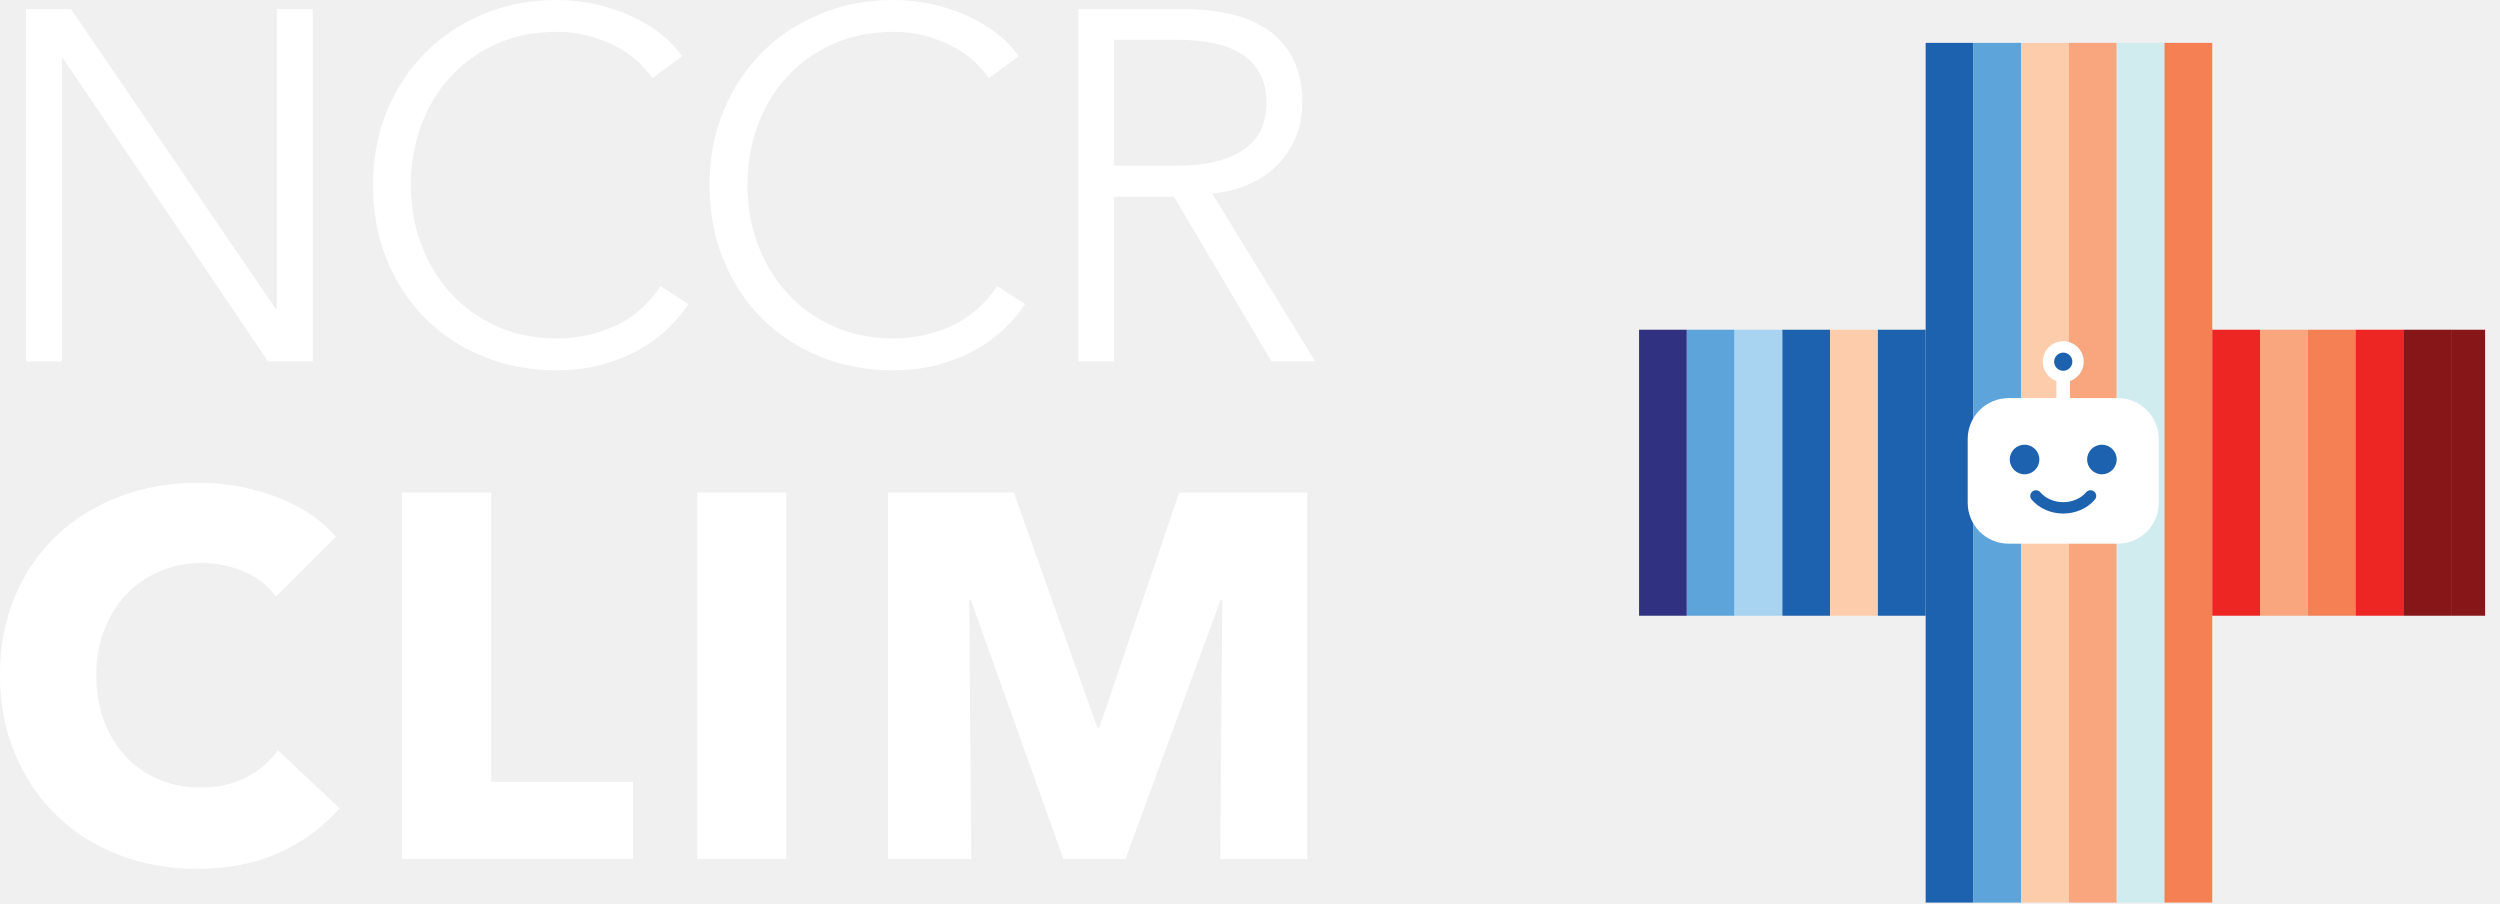
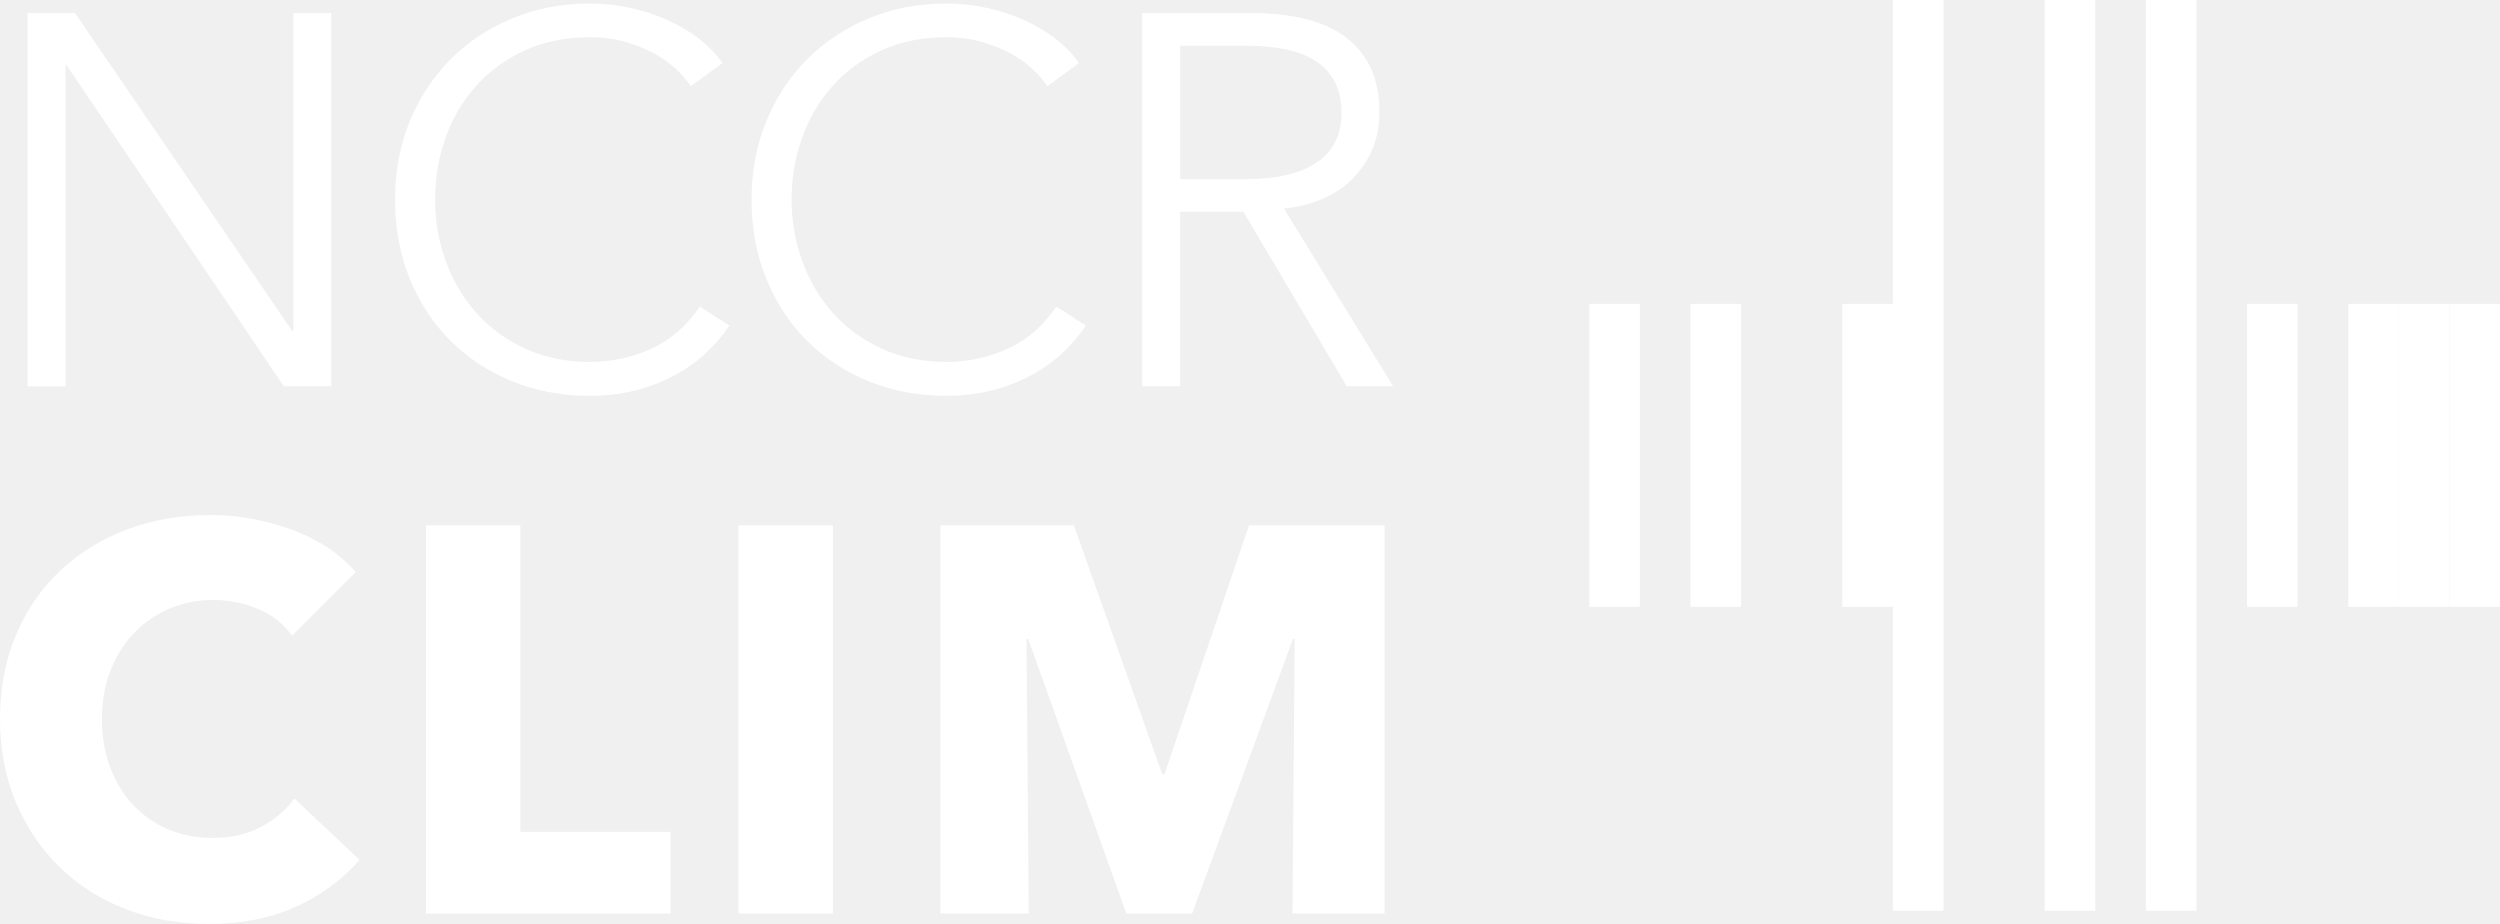
- <svg xmlns="http://www.w3.org/2000/svg" width="100%" height="100%" viewBox="0 0 1099 397" version="1.1" xml:space="preserve" style="fill-rule:evenodd;clip-rule:evenodd;stroke-linejoin:round;stroke-miterlimit:2;">
-   <g transform="matrix(5.55556,0,0,5.55556,121.291,26.9156)">
-     <path d="M0,19.611L0.078,19.611L0.078,-4.135L2.914,-4.135L2.914,23.746L-0.63,23.746L-16.855,-0.237L-16.934,-0.237L-16.934,23.746L-19.769,23.746L-19.769,-4.135L-16.225,-4.135L0,19.611Z" style="fill:white;fill-rule:nonzero;" />
-   </g>
-   <g transform="matrix(5.55556,0,0,5.55556,302.669,29.1)">
-     <path d="M0,18.824C-0.472,19.533 -1.043,20.203 -1.713,20.834C-2.382,21.466 -3.157,22.022 -4.036,22.502C-4.916,22.982 -5.887,23.362 -6.95,23.642C-8.014,23.922 -9.176,24.062 -10.436,24.062C-12.536,24.062 -14.479,23.694 -16.264,22.959C-18.05,22.224 -19.586,21.207 -20.872,19.907C-22.158,18.608 -23.162,17.066 -23.884,15.28C-24.607,13.495 -24.967,11.538 -24.967,9.412C-24.967,7.285 -24.6,5.33 -23.865,3.544C-23.13,1.759 -22.112,0.216 -20.812,-1.083C-19.513,-2.383 -17.977,-3.4 -16.205,-4.135C-14.433,-4.87 -12.51,-5.238 -10.436,-5.238C-9.412,-5.238 -8.408,-5.131 -7.423,-4.918C-6.439,-4.704 -5.513,-4.404 -4.647,-4.018C-3.78,-3.63 -2.993,-3.166 -2.284,-2.624C-1.575,-2.082 -0.984,-1.47 -0.512,-0.788L-2.875,0.945C-3.164,0.499 -3.551,0.053 -4.036,-0.394C-4.523,-0.84 -5.093,-1.234 -5.75,-1.575C-6.406,-1.916 -7.122,-2.192 -7.896,-2.402C-8.67,-2.612 -9.504,-2.718 -10.396,-2.718C-12.208,-2.718 -13.829,-2.39 -15.26,-1.736C-16.691,-1.081 -17.905,-0.198 -18.903,0.914C-19.901,2.026 -20.662,3.315 -21.187,4.781C-21.712,6.246 -21.974,7.79 -21.974,9.412C-21.974,11.034 -21.706,12.579 -21.167,14.044C-20.629,15.51 -19.861,16.799 -18.863,17.91C-17.866,19.023 -16.652,19.906 -15.221,20.56C-13.79,21.215 -12.182,21.542 -10.396,21.542C-8.795,21.542 -7.272,21.214 -5.828,20.557C-4.385,19.901 -3.177,18.85 -2.205,17.406L0,18.824Z" style="fill:white;fill-rule:nonzero;" />
-   </g>
-   <g transform="matrix(5.55556,0,0,5.55556,450.627,29.1)">
-     <path d="M0,18.824C-0.472,19.533 -1.043,20.203 -1.713,20.834C-2.382,21.466 -3.157,22.022 -4.036,22.502C-4.916,22.982 -5.887,23.362 -6.95,23.642C-8.014,23.922 -9.176,24.062 -10.436,24.062C-12.536,24.062 -14.479,23.694 -16.264,22.959C-18.05,22.224 -19.586,21.207 -20.872,19.907C-22.158,18.608 -23.162,17.066 -23.884,15.28C-24.607,13.495 -24.967,11.538 -24.967,9.412C-24.967,7.285 -24.6,5.33 -23.865,3.544C-23.13,1.759 -22.112,0.216 -20.812,-1.083C-19.513,-2.383 -17.977,-3.4 -16.205,-4.135C-14.433,-4.87 -12.51,-5.238 -10.436,-5.238C-9.412,-5.238 -8.408,-5.131 -7.423,-4.918C-6.439,-4.704 -5.513,-4.404 -4.647,-4.018C-3.78,-3.63 -2.993,-3.166 -2.284,-2.624C-1.575,-2.082 -0.984,-1.47 -0.512,-0.788L-2.875,0.945C-3.164,0.499 -3.551,0.053 -4.036,-0.394C-4.523,-0.84 -5.093,-1.234 -5.75,-1.575C-6.406,-1.916 -7.122,-2.192 -7.896,-2.402C-8.67,-2.612 -9.504,-2.718 -10.396,-2.718C-12.208,-2.718 -13.829,-2.39 -15.26,-1.736C-16.691,-1.081 -17.905,-0.198 -18.903,0.914C-19.901,2.026 -20.662,3.315 -21.187,4.781C-21.712,6.246 -21.974,7.79 -21.974,9.412C-21.974,11.034 -21.706,12.579 -21.167,14.044C-20.629,15.51 -19.861,16.799 -18.863,17.91C-17.866,19.023 -16.652,19.906 -15.221,20.56C-13.79,21.215 -12.182,21.542 -10.396,21.542C-8.795,21.542 -7.272,21.214 -5.828,20.557C-4.385,19.901 -3.177,18.85 -2.205,17.406L0,18.824Z" style="fill:white;fill-rule:nonzero;" />
-   </g>
-   <g transform="matrix(5.55556,0,0,5.55556,489.778,89.9183)">
-     <path d="M0,-3.071L4.923,-3.071C7.207,-3.071 8.965,-3.485 10.2,-4.312C11.434,-5.139 12.051,-6.379 12.051,-8.033C12.051,-8.952 11.88,-9.727 11.539,-10.357C11.197,-10.987 10.725,-11.499 10.121,-11.893C9.517,-12.286 8.782,-12.575 7.916,-12.759C7.049,-12.942 6.091,-13.035 5.041,-13.035L0,-13.035L0,-3.071ZM0,12.405L-2.835,12.405L-2.835,-15.476L5.356,-15.476C6.721,-15.476 7.988,-15.345 9.156,-15.082C10.324,-14.819 11.335,-14.393 12.189,-13.802C13.042,-13.212 13.705,-12.444 14.177,-11.499C14.65,-10.553 14.886,-9.398 14.886,-8.033C14.886,-7.009 14.702,-6.077 14.335,-5.237C13.967,-4.396 13.468,-3.668 12.838,-3.051C12.208,-2.434 11.46,-1.942 10.594,-1.575C9.727,-1.207 8.782,-0.97 7.758,-0.866L15.91,12.405L12.444,12.405L4.726,-0.629L0,-0.629L0,12.405Z" style="fill:white;fill-rule:nonzero;" />
-   </g>
-   <g transform="matrix(5.55556,0,0,5.55556,122.867,219.371)">
-     <path d="M0,27.973C-1.884,28.833 -4.055,29.263 -6.512,29.263C-8.751,29.263 -10.82,28.895 -12.717,28.157C-14.615,27.42 -16.26,26.376 -17.652,25.024C-19.045,23.673 -20.137,22.055 -20.929,20.171C-21.721,18.287 -22.116,16.213 -22.116,13.946C-22.116,11.625 -21.714,9.523 -20.908,7.639C-20.103,5.755 -18.99,4.151 -17.57,2.826C-16.151,1.502 -14.485,0.485 -12.574,-0.225C-10.663,-0.935 -8.601,-1.29 -6.39,-1.29C-4.342,-1.29 -2.328,-0.928 -0.348,-0.205C1.631,0.519 3.236,1.577 4.464,2.969L-0.287,7.72C-0.942,6.819 -1.802,6.151 -2.867,5.714C-3.932,5.277 -5.024,5.058 -6.144,5.058C-7.372,5.058 -8.498,5.283 -9.522,5.734C-10.546,6.184 -11.427,6.806 -12.164,7.598C-12.901,8.39 -13.475,9.325 -13.884,10.403C-14.294,11.482 -14.498,12.663 -14.498,13.946C-14.498,15.256 -14.294,16.458 -13.884,17.55C-13.475,18.642 -12.908,19.577 -12.185,20.355C-11.461,21.133 -10.594,21.741 -9.584,22.178C-8.574,22.615 -7.468,22.833 -6.266,22.833C-4.874,22.833 -3.659,22.561 -2.622,22.014C-1.584,21.468 -0.752,20.759 -0.123,19.884L4.751,24.471C3.467,25.946 1.884,27.113 0,27.973" style="fill:white;fill-rule:nonzero;" />
-   </g>
-   <g transform="matrix(5.55556,0,0,5.55556,176.792,216.526)">
-     <path d="M0,28.997L0,0L7.044,0L7.044,22.895L18.266,22.895L18.266,28.997L0,28.997Z" style="fill:white;fill-rule:nonzero;" />
-   </g>
-   <g transform="matrix(5.55556,0,0,5.55556,-236.223,-3884.58)">
-     <rect x="97.691" y="738.199" width="7.044" height="28.997" style="fill:white;" />
-   </g>
-   <g transform="matrix(5.55556,0,0,5.55556,536.404,216.526)">
-     <path d="M0,28.997L0.164,8.478L0.041,8.478L-7.495,28.997L-12.41,28.997L-19.741,8.478L-19.864,8.478L-19.7,28.997L-26.294,28.997L-26.294,0L-16.329,0L-9.727,18.594L-9.563,18.594L-3.248,0L6.88,0L6.88,28.997L0,28.997Z" style="fill:white;fill-rule:nonzero;" />
-   </g>
-   <g transform="matrix(5.55556,0,0,5.55556,-175.269,-178.123)">
-     <clipPath id="_clip1">
-       <rect x="154.016" y="35.453" width="74.173" height="69.017" clip-rule="nonzero" />
-     </clipPath>
-     <g clip-path="url(#_clip1)">
-       <g transform="matrix(-1,0,0,1,326.268,-702.954)">
-         <rect x="161.244" y="761.106" width="3.78" height="22.632" style="fill:rgb(49,49,129);" />
-       </g>
-       <g transform="matrix(-1,0,0,1,333.828,-702.954)">
-         <rect x="165.024" y="761.106" width="3.78" height="22.632" style="fill:rgb(92,164,218);" />
-       </g>
-       <g transform="matrix(-1,0,0,1,341.388,-702.954)">
-         <rect x="168.804" y="761.106" width="3.78" height="22.632" style="fill:rgb(168,211,241);" />
-       </g>
-       <g transform="matrix(-1,0,0,1,348.946,-702.954)">
-         <rect x="172.583" y="761.106" width="3.78" height="22.632" style="fill:rgb(29,98,175);" />
-       </g>
-       <g transform="matrix(-1,0,0,1,356.504,-702.954)">
-         <rect x="176.362" y="761.106" width="3.78" height="22.632" style="fill:rgb(253,205,171);" />
-       </g>
-       <g transform="matrix(-1,0,0,1,364.064,-702.954)">
-         <rect x="180.142" y="761.106" width="3.78" height="22.632" style="fill:rgb(29,98,175);" />
-       </g>
-       <g transform="matrix(-1,0,0,1,371.624,-702.954)">
-         <rect x="183.922" y="738.406" width="3.78" height="68.032" style="fill:rgb(29,98,175);" />
-       </g>
-       <g transform="matrix(-1,0,0,1,379.182,-702.954)">
-         <rect x="187.701" y="738.406" width="3.78" height="68.032" style="fill:rgb(92,164,218);" />
-       </g>
-       <g transform="matrix(-1,0,0,1,386.742,-702.954)">
-         <rect x="191.481" y="738.406" width="3.78" height="68.032" style="fill:rgb(253,205,171);" />
-       </g>
-       <g transform="matrix(-1,0,0,1,394.3,-702.954)">
-         <rect x="195.26" y="738.406" width="3.78" height="68.032" style="fill:rgb(249,165,125);" />
-       </g>
-       <g transform="matrix(-1,0,0,1,401.86,-702.954)">
-         <rect x="199.04" y="738.406" width="3.78" height="68.032" style="fill:rgb(208,236,239);" />
-       </g>
-       <g transform="matrix(-1,0,0,1,409.418,-702.954)">
-         <rect x="202.819" y="738.406" width="3.78" height="68.032" style="fill:rgb(244,128,84);" />
-       </g>
-       <g transform="matrix(-1,0,0,1,416.978,-702.954)">
-         <rect x="206.599" y="761.106" width="3.78" height="22.632" style="fill:rgb(237,38,36);" />
-       </g>
-       <g transform="matrix(-1,0,0,1,424.536,-702.954)">
-         <rect x="210.378" y="761.106" width="3.78" height="22.632" style="fill:rgb(249,165,125);" />
-       </g>
-       <g transform="matrix(-1,0,0,1,432.096,-702.954)">
-         <rect x="214.158" y="761.106" width="3.78" height="22.632" style="fill:rgb(244,128,84);" />
-       </g>
-       <g transform="matrix(-1,0,0,1,439.654,-702.954)">
-         <rect x="217.937" y="761.106" width="3.78" height="22.632" style="fill:rgb(237,38,36);" />
-       </g>
-       <g transform="matrix(-1,0,0,1,447.214,-702.954)">
-         <rect x="221.717" y="761.106" width="3.78" height="22.632" style="fill:rgb(134,22,24);" />
-       </g>
-       <g transform="matrix(-1,0,0,1,454.772,-702.954)">
-         <rect x="225.496" y="761.106" width="3.78" height="22.632" style="fill:rgb(134,22,24);" />
-       </g>
+ <svg xmlns="http://www.w3.org/2000/svg" id="Ebene_2" data-name="Ebene 2" viewBox="0 0 466.89 172.54">
+   <defs>
+     <style>
+       .cls-1 {
+         fill: #fff;
+       }
+     </style>
+   </defs>
+   <g id="Ebene_2-2" data-name="Ebene 2">
+     <g>
+       <path class="cls-1" d="M54.58,61.81h.2V2.44h7.09v69.7h-8.86L12.44,12.19h-.2v59.96h-7.09V2.44h8.86l40.56,59.37Z" />
+       <path class="cls-1" d="M136.2,60.82c-1.18,1.77-2.61,3.45-4.28,5.03-1.67,1.58-3.61,2.97-5.81,4.17-2.2,1.2-4.63,2.15-7.29,2.85-2.66.7-5.56,1.05-8.71,1.05-5.25,0-10.11-.92-14.57-2.76-4.46-1.84-8.3-4.38-11.52-7.63s-5.73-7.1-7.53-11.57c-1.81-4.46-2.71-9.35-2.71-14.67s.92-10.21,2.76-14.67c1.84-4.46,4.38-8.32,7.63-11.57s7.09-5.79,11.52-7.63c4.43-1.84,9.24-2.76,14.42-2.76,2.56,0,5.07.27,7.53.8,2.46.53,4.77,1.29,6.94,2.25,2.17.97,4.13,2.13,5.91,3.48,1.77,1.36,3.25,2.89,4.43,4.59l-5.91,4.33c-.72-1.12-1.69-2.23-2.9-3.35-1.22-1.12-2.64-2.1-4.28-2.95-1.64-.85-3.43-1.54-5.37-2.07-1.94-.52-4.02-.79-6.25-.79-4.53,0-8.58.82-12.16,2.45-3.58,1.64-6.61,3.84-9.11,6.62-2.5,2.78-4.4,6-5.71,9.67-1.31,3.66-1.97,7.52-1.97,11.58s.67,7.92,2.02,11.58c1.34,3.66,3.26,6.89,5.76,9.67,2.49,2.78,5.53,4.99,9.11,6.62,3.58,1.64,7.6,2.45,12.06,2.45,4,0,7.81-.82,11.42-2.46,3.61-1.64,6.63-4.27,9.06-7.88l5.51,3.54Z" />
+       <path class="cls-1" d="M202.78,60.82c-1.18,1.77-2.61,3.45-4.28,5.03-1.67,1.58-3.61,2.97-5.81,4.17-2.2,1.2-4.63,2.15-7.29,2.85-2.66.7-5.56,1.05-8.71,1.05-5.25,0-10.11-.92-14.57-2.76-4.46-1.84-8.3-4.38-11.52-7.63s-5.73-7.1-7.53-11.57c-1.81-4.46-2.71-9.35-2.71-14.67s.92-10.21,2.76-14.67c1.84-4.46,4.38-8.32,7.63-11.57s7.09-5.79,11.52-7.63c4.43-1.84,9.24-2.76,14.42-2.76,2.56,0,5.07.27,7.53.8,2.46.53,4.77,1.29,6.94,2.25,2.17.97,4.13,2.13,5.91,3.48,1.77,1.36,3.25,2.89,4.43,4.59l-5.91,4.33c-.72-1.12-1.69-2.23-2.9-3.35-1.22-1.12-2.64-2.1-4.28-2.95-1.64-.85-3.43-1.54-5.37-2.07-1.94-.52-4.02-.79-6.25-.79-4.53,0-8.58.82-12.16,2.45-3.58,1.64-6.61,3.84-9.11,6.62-2.5,2.78-4.4,6-5.71,9.67-1.31,3.66-1.97,7.52-1.97,11.58s.67,7.92,2.02,11.58c1.34,3.66,3.26,6.89,5.76,9.67,2.49,2.78,5.53,4.99,9.11,6.62,3.58,1.64,7.6,2.45,12.06,2.45,4,0,7.81-.82,11.42-2.46,3.61-1.64,6.63-4.27,9.06-7.88l5.51,3.54Z" />
+       <path class="cls-1" d="M220.4,72.14h-7.09V2.44h20.48c3.41,0,6.58.33,9.5.98,2.92.66,5.45,1.72,7.58,3.2,2.13,1.48,3.79,3.4,4.97,5.76,1.18,2.36,1.77,5.25,1.77,8.66,0,2.56-.46,4.89-1.38,6.99-.92,2.1-2.17,3.92-3.74,5.46-1.58,1.54-3.45,2.77-5.61,3.69-2.17.92-4.53,1.51-7.09,1.77l20.38,33.18h-8.66l-19.3-32.59h-11.81v32.59ZM220.4,33.45h12.31c5.71,0,10.11-1.03,13.19-3.1,3.08-2.07,4.63-5.17,4.63-9.3,0-2.3-.43-4.23-1.28-5.81-.85-1.58-2.04-2.86-3.54-3.84-1.51-.98-3.35-1.71-5.51-2.17-2.17-.46-4.56-.69-7.19-.69h-12.6v24.91Z" />
+       <path class="cls-1" d="M55.29,169.32c-4.71,2.15-10.14,3.23-16.28,3.23-5.6,0-10.77-.92-15.51-2.76-4.75-1.84-8.86-4.45-12.34-7.83s-6.21-7.42-8.19-12.13c-1.98-4.71-2.97-9.9-2.97-15.56s1.01-11.06,3.02-15.77c2.01-4.71,4.79-8.72,8.34-12.03,3.55-3.31,7.71-5.85,12.49-7.63,4.78-1.77,9.93-2.66,15.46-2.66,5.12,0,10.15.91,15.1,2.71,4.95,1.81,8.96,4.45,12.03,7.94l-11.88,11.88c-1.64-2.25-3.79-3.92-6.45-5.02-2.66-1.09-5.39-1.64-8.19-1.64-3.07,0-5.89.56-8.45,1.69-2.56,1.13-4.76,2.68-6.6,4.66-1.84,1.98-3.28,4.32-4.3,7.01-1.02,2.7-1.54,5.65-1.54,8.86s.51,6.28,1.54,9.01c1.02,2.73,2.44,5.07,4.25,7.01s3.98,3.46,6.5,4.56c2.52,1.09,5.29,1.64,8.29,1.64,3.48,0,6.52-.68,9.11-2.05,2.59-1.36,4.67-3.14,6.25-5.32l12.18,11.47c-3.21,3.69-7.17,6.6-11.88,8.75Z" />
+       <path class="cls-1" d="M79.56,170.6v-72.49h17.61v57.24h28.05v15.26h-45.67Z" />
+       <path class="cls-1" d="M137.93,170.6v-72.49h17.61v72.49h-17.61Z" />
+       <path class="cls-1" d="M241.38,170.6l.41-51.3h-.31l-18.84,51.3h-12.29l-18.33-51.3h-.31l.41,51.3h-16.48v-72.49h24.91l16.51,46.49h.41l15.79-46.49h25.32v72.49h-17.2Z" />
+     </g>
+     <g>
+       <rect class="cls-1" x="296.81" y="56.75" width="9.45" height="56.58" />
+       <rect class="cls-1" x="315.71" y="56.75" width="9.45" height="56.58" />
+       <rect class="cls-1" x="344.06" y="56.75" width="9.45" height="56.58" />
+       <rect class="cls-1" x="353.51" width="9.45" height="170.08" />
+       <rect class="cls-1" x="381.85" width="9.45" height="170.08" />
+       <rect class="cls-1" x="400.75" width="9.45" height="170.08" />
+       <rect class="cls-1" x="419.65" y="56.75" width="9.45" height="56.58" />
+       <rect class="cls-1" x="438.55" y="56.75" width="9.45" height="56.58" />
+       <rect class="cls-1" x="447.99" y="56.75" width="9.45" height="56.58" />
+       <rect class="cls-1" x="457.44" y="56.75" width="9.45" height="56.58" />
    </g>
  </g>
-   <g id="bot-mark" aria-label="bot icon">
-     <line x1="907" y1="166" x2="907" y2="176" style="stroke:white;stroke-width:6;stroke-linecap:round;" />
-     <circle cx="907" cy="159" r="9" style="fill:white;" />
-     <circle cx="907" cy="159" r="4" style="fill:rgb(29,98,175);" />
-     <rect x="865" y="175" width="84" height="64" rx="18" ry="18" style="fill:white;" />
-     <circle cx="890" cy="202" r="6.5" style="fill:rgb(29,98,175);" />
-     <circle cx="924" cy="202" r="6.5" style="fill:rgb(29,98,175);" />
-     <path d="M895,218 C901,225 913,225 919,218" style="fill:none;stroke:rgb(29,98,175);stroke-width:5;stroke-linecap:round;" />
-   </g>
</svg>
